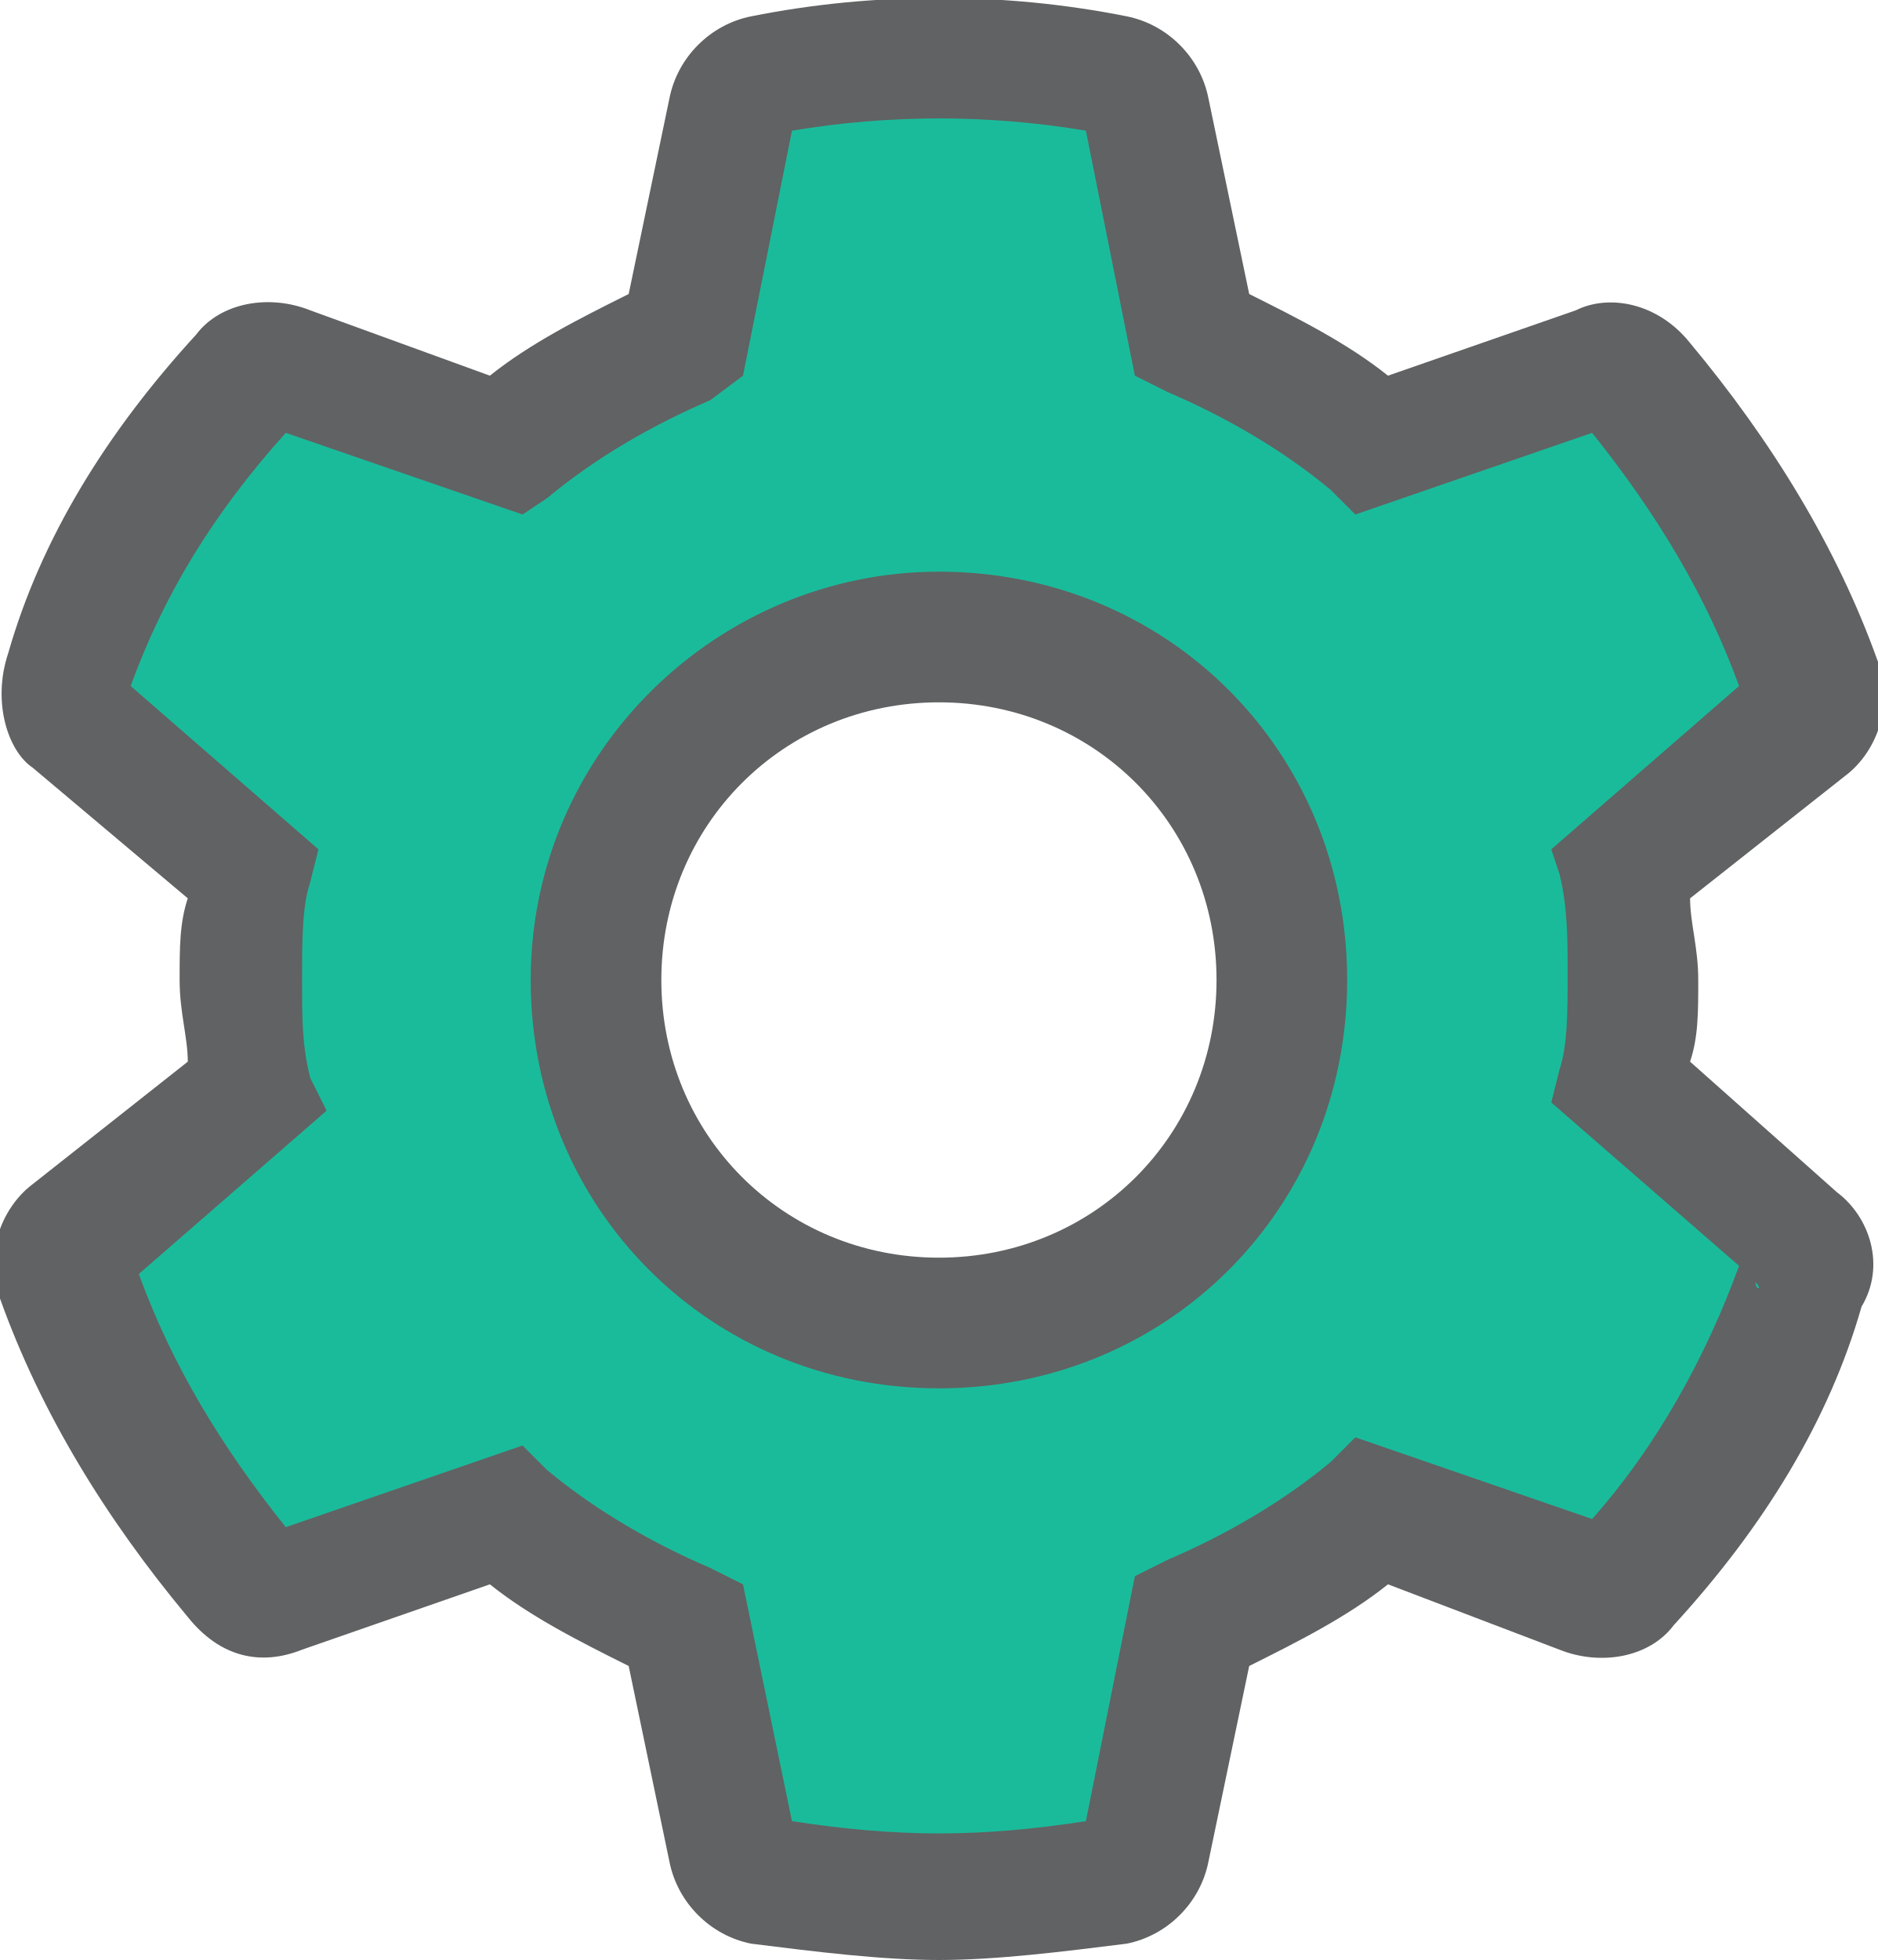
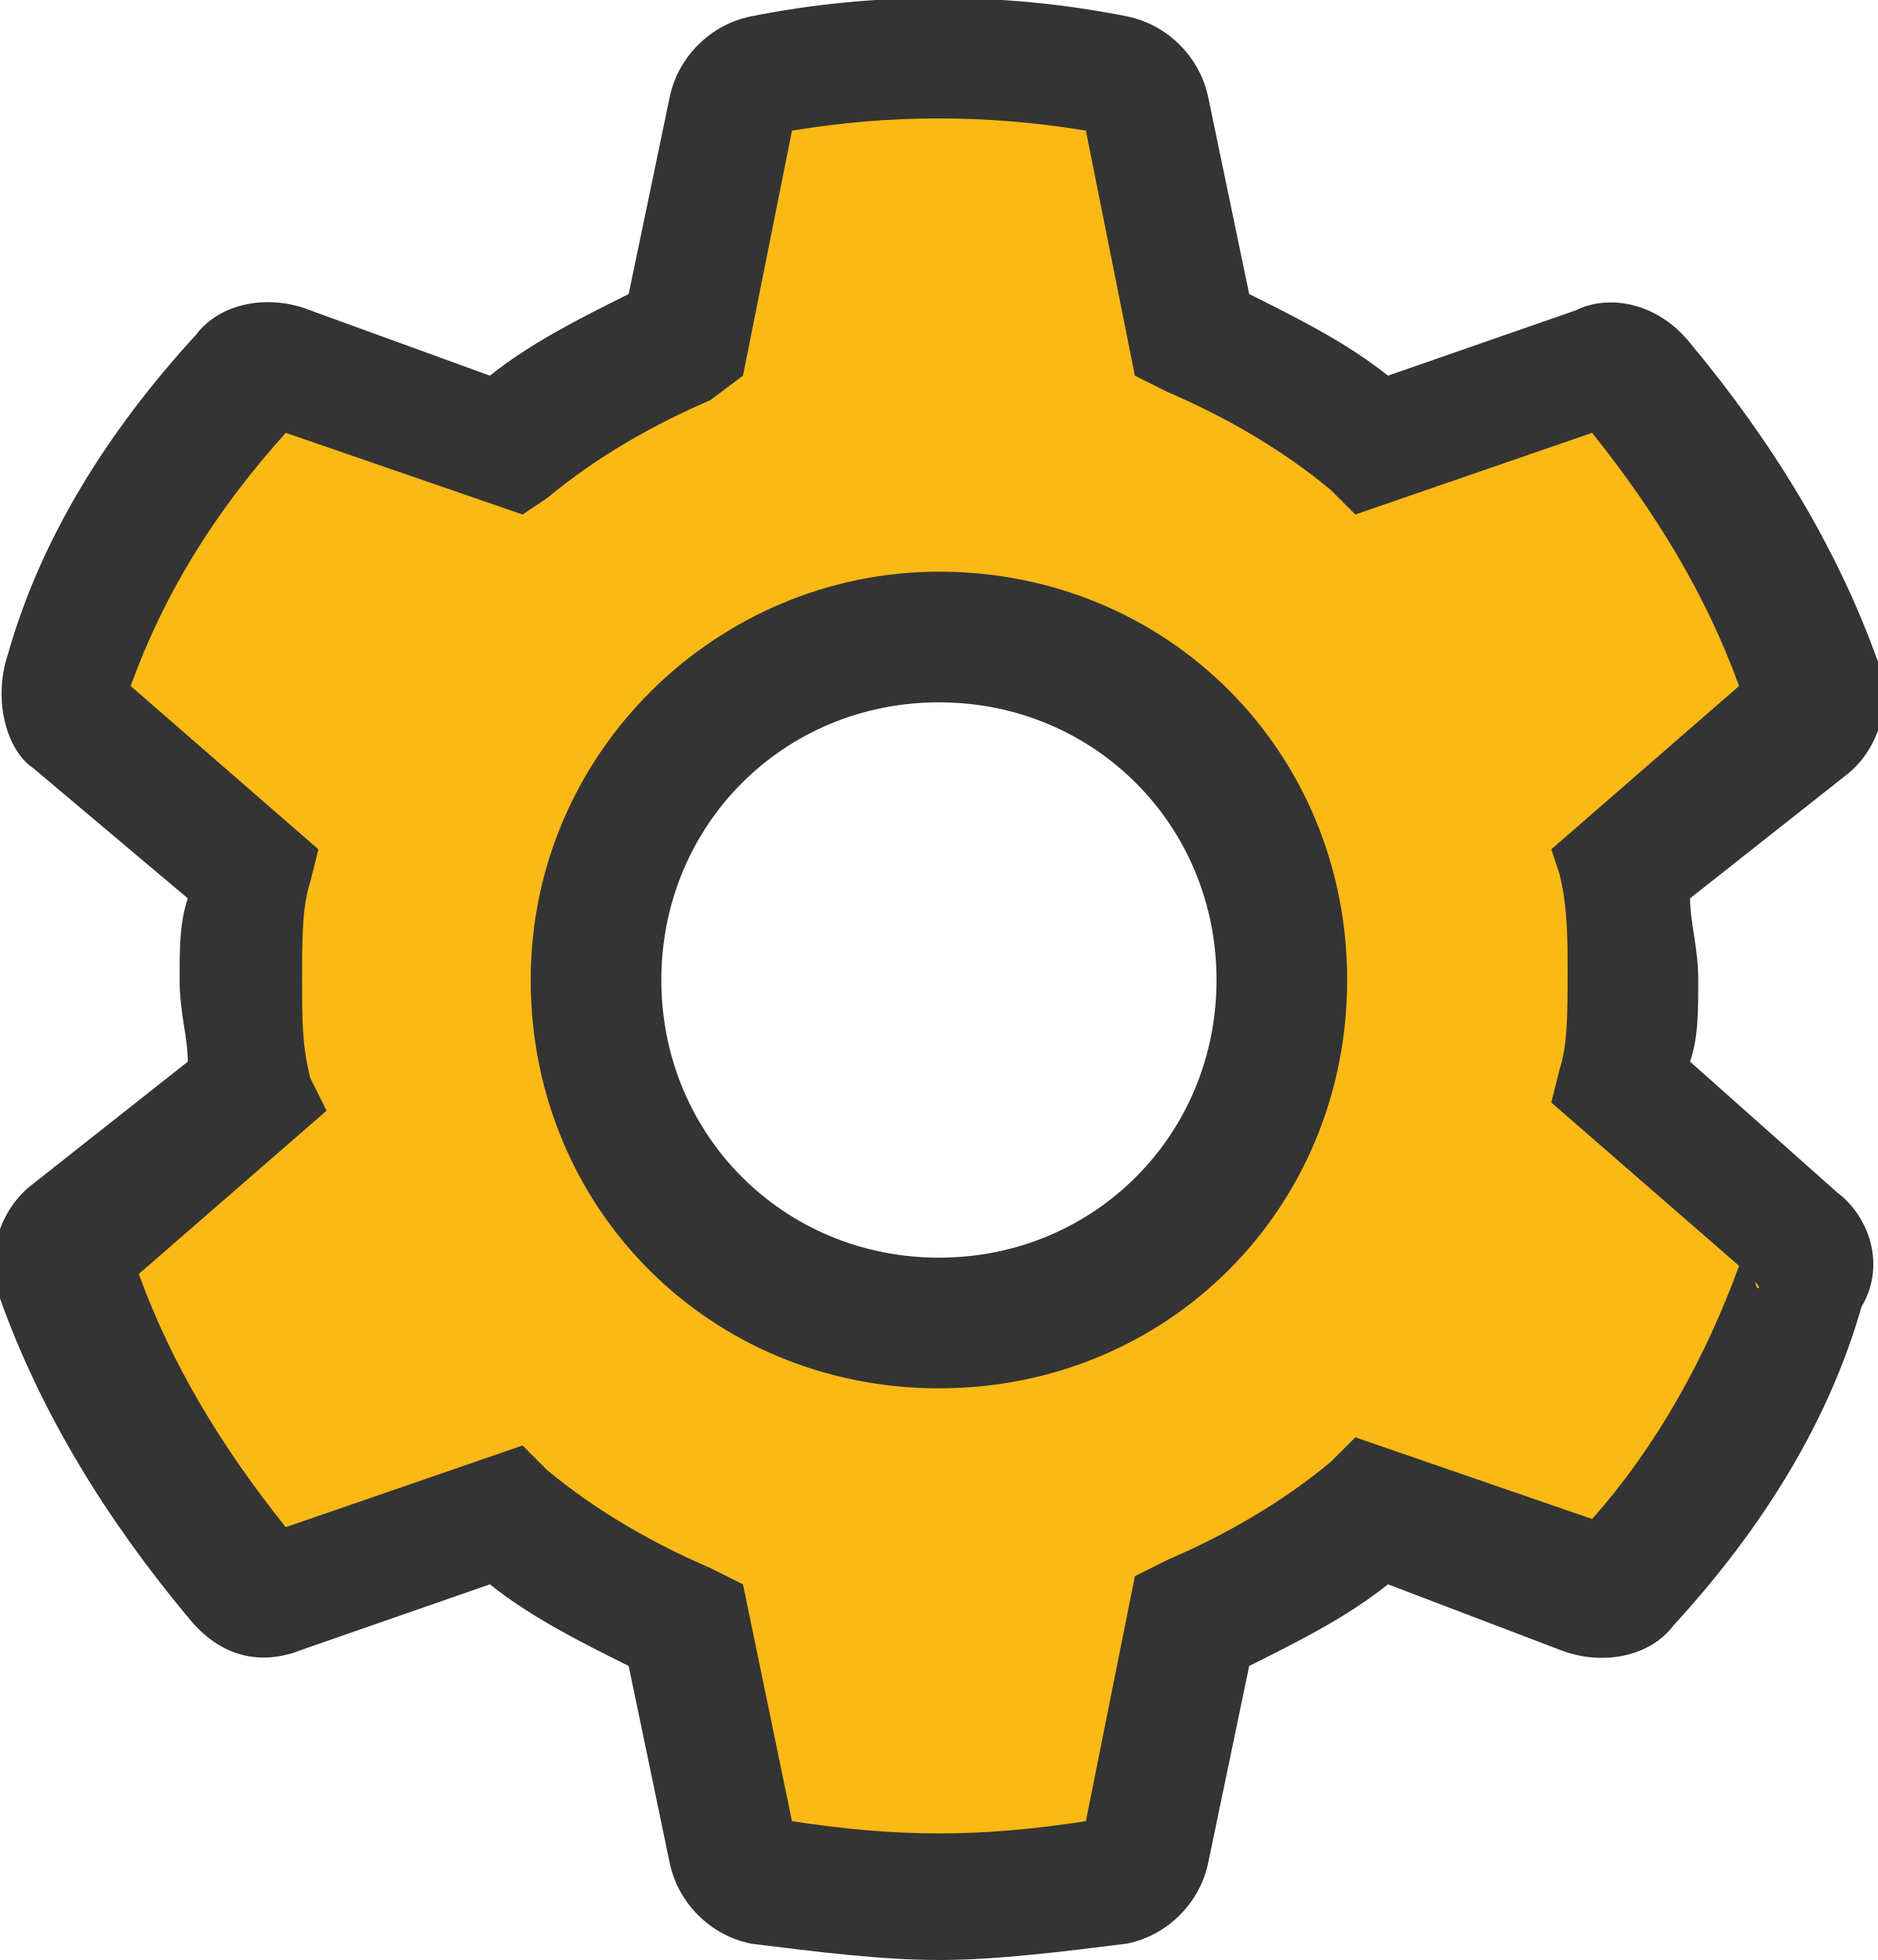
<svg xmlns="http://www.w3.org/2000/svg" version="1.1" id="Settings" x="0px" y="0px" viewBox="0 0 23 24" style="enable-background:new 0 0 23 24;" xml:space="preserve">
  <style type="text/css">
-     .st0{fill:#1abb9b;}
-     .st1{fill:#616263;}
+     .st0{fill:#fab915;}
+     .st1{fill:#343434;}
</style>
  <path id="fill" class="st0" d="M19.9,13.3c0.1-0.4,0.1-0.9,0.1-1.3c0-0.4,0-0.9-0.1-1.3L22,8.8c0.2-0.1,0.2-0.3,0.1-0.5     C21.7,7,21,5.7,20,4.7c-0.1-0.2-0.3-0.2-0.5-0.1l-2.7,0.9c-0.7-0.5-1.4-1-2.2-1.3L14,1.4C14,1.2,13.8,1,13.6,1     c-1.4-0.3-2.9-0.3-4.3,0C9.2,1,9,1.2,9,1.4L8.4,4.2C7.6,4.5,6.8,4.9,6.2,5.5L3.5,4.5C3.3,4.4,3.1,4.5,3,4.7C2,5.7,1.3,7,0.8,8.3     C0.8,8.5,0.8,8.7,1,8.8l2.2,1.9C3.1,11.1,3,11.6,3,12c0,0.4,0,0.9,0.1,1.3L1,15.2c-0.2,0.1-0.2,0.3-0.1,0.5C1.3,17,2,18.3,3,19.3     c0.1,0.2,0.3,0.2,0.5,0.1l2.7-0.9c0.7,0.5,1.4,1,2.2,1.3L9,22.6C9,22.8,9.2,23,9.4,23c0.7,0.1,1.4,0.2,2.1,0.2s1.4-0.1,2.1-0.2     c0.2,0,0.3-0.2,0.4-0.4l0.5-2.8c0.8-0.3,1.6-0.8,2.2-1.3l2.7,0.9c0.2,0.1,0.4,0,0.5-0.1c0.9-1.1,1.7-2.3,2.1-3.7     c0.1-0.2,0-0.4-0.1-0.5L19.9,13.3z M11.5,16.2c-2.4,0-4.2-1.9-4.2-4.2c0-2.3,1.9-4.2,4.2-4.2c2.3,0,4.2,1.9,4.2,4.2     C15.7,14.3,13.8,16.2,11.5,16.2L11.5,16.2z" />
  <path id="outline" class="st1" d="M11.5,24c-0.7,0-1.5-0.1-2.3-0.2c-0.5-0.1-0.9-0.5-1-1l-0.5-2.4c-0.6-0.3-1.2-0.6-1.7-1l-2.3,0.8     c-0.5,0.2-1,0.1-1.4-0.4c-1-1.2-1.8-2.5-2.3-3.9c-0.2-0.5,0-1.1,0.4-1.4L2.3,13c0-0.3-0.1-0.6-0.1-1c0-0.4,0-0.7,0.1-1L0.4,9.4     C0.1,9.2-0.1,8.6,0.1,8c0.4-1.4,1.2-2.7,2.3-3.9c0.3-0.4,0.9-0.5,1.4-0.3L6,4.6c0.5-0.4,1.1-0.7,1.7-1l0.5-2.4c0.1-0.5,0.5-0.9,1-1     c1.5-0.3,3.1-0.3,4.6,0c0.5,0.1,0.9,0.5,1,1l0.5,2.4c0.6,0.3,1.2,0.6,1.7,1l2.3-0.8c0.4-0.2,1-0.1,1.4,0.4c1,1.2,1.8,2.5,2.3,3.9     c0.2,0.5,0,1.1-0.4,1.4L20.7,11c0,0.3,0.1,0.6,0.1,1c0,0.4,0,0.7-0.1,1l1.8,1.6c0.4,0.3,0.6,0.9,0.3,1.4c-0.4,1.4-1.2,2.7-2.3,3.9     c-0.3,0.4-0.9,0.5-1.4,0.3L17,19.4c-0.5,0.4-1.1,0.7-1.7,1l-0.5,2.4c-0.1,0.5-0.5,0.9-1,1C13,23.9,12.2,24,11.5,24z M13.2,22.5     C13.2,22.5,13.2,22.5,13.2,22.5L13.2,22.5z M9.8,22.5L9.8,22.5C9.8,22.5,9.8,22.5,9.8,22.5z M9.7,22.3c1.3,0.2,2.3,0.2,3.6,0l0.6-3     l0.4-0.2c0.7-0.3,1.4-0.7,2-1.2l0.3-0.3l2.9,1c0.8-0.9,1.4-2,1.8-3.1l-2.3-2l0.1-0.4c0.1-0.3,0.1-0.7,0.1-1.2c0-0.4,0-0.8-0.1-1.2     L19,10.4l2.3-2c-0.4-1.1-1-2.1-1.8-3.1l-2.9,1l-0.3-0.3c-0.6-0.5-1.3-0.9-2-1.2l-0.4-0.2l-0.6-3c-1.2-0.2-2.4-0.2-3.6,0l-0.6,3     L8.7,4.9C8,5.2,7.3,5.6,6.7,6.1L6.4,6.3l-2.9-1C2.6,6.3,2,7.3,1.6,8.4l2.3,2l-0.1,0.4c-0.1,0.3-0.1,0.7-0.1,1.2c0,0.5,0,0.8,0.1,1.2     L4,13.6l-2.3,2c0.4,1.1,1,2.1,1.8,3.1l2.9-1l0.3,0.3c0.6,0.5,1.3,0.9,2,1.2l0.4,0.2L9.7,22.3z M13.5,22.2     C13.5,22.2,13.5,22.2,13.5,22.2C13.5,22.2,13.5,22.2,13.5,22.2z M9.5,22.2C9.5,22.2,9.5,22.2,9.5,22.2C9.5,22.2,9.5,22.2,9.5,22.2z      M19.4,18.8C19.4,18.8,19.4,18.8,19.4,18.8C19.4,18.8,19.4,18.8,19.4,18.8z M3.6,18.8C3.6,18.8,3.6,18.8,3.6,18.8     C3.6,18.8,3.6,18.8,3.6,18.8z M3.2,18.7C3.2,18.8,3.2,18.8,3.2,18.7L3.2,18.7z M19.8,18.7L19.8,18.7C19.8,18.7,19.8,18.7,19.8,18.7z      M21.5,15.7C21.5,15.8,21.6,15.8,21.5,15.7L21.5,15.7z M1.5,15.7L1.5,15.7C1.5,15.8,1.5,15.7,1.5,15.7z M21.4,15.4     C21.4,15.4,21.4,15.4,21.4,15.4C21.4,15.4,21.4,15.4,21.4,15.4z M1.6,15.4C1.6,15.4,1.6,15.4,1.6,15.4C1.6,15.4,1.6,15.4,1.6,15.4z      M21.4,8.6C21.4,8.6,21.4,8.6,21.4,8.6C21.4,8.6,21.4,8.6,21.4,8.6z M1.6,8.6C1.6,8.6,1.6,8.6,1.6,8.6C1.6,8.6,1.6,8.6,1.6,8.6z      M21.5,8.2C21.5,8.3,21.5,8.3,21.5,8.2L21.5,8.2z M1.4,8.2L1.4,8.2C1.5,8.2,1.4,8.2,1.4,8.2z M3.2,5.3C3.2,5.3,3.2,5.3,3.2,5.3     L3.2,5.3z M19.8,5.2L19.8,5.2C19.8,5.3,19.8,5.3,19.8,5.2z M19.4,5.2C19.4,5.2,19.4,5.2,19.4,5.2C19.4,5.2,19.4,5.2,19.4,5.2z      M3.6,5.2C3.6,5.2,3.6,5.2,3.6,5.2C3.6,5.2,3.6,5.2,3.6,5.2z M13.5,1.8C13.5,1.8,13.5,1.8,13.5,1.8C13.5,1.8,13.5,1.8,13.5,1.8z      M9.5,1.8C9.5,1.8,9.5,1.8,9.5,1.8C9.5,1.8,9.5,1.8,9.5,1.8z M13.2,1.5C13.2,1.5,13.2,1.5,13.2,1.5L13.2,1.5z M9.8,1.5L9.8,1.5     C9.8,1.5,9.8,1.5,9.8,1.5z M11.5,17c-2.8,0-5-2.2-5-5s2.3-5,5-5c2.8,0,5,2.2,5,5S14.3,17,11.5,17z M11.5,8.6c-1.9,0-3.4,1.5-3.4,3.4     c0,1.9,1.5,3.4,3.4,3.4c1.9,0,3.4-1.5,3.4-3.4S13.4,8.6,11.5,8.6z" />
</svg>
